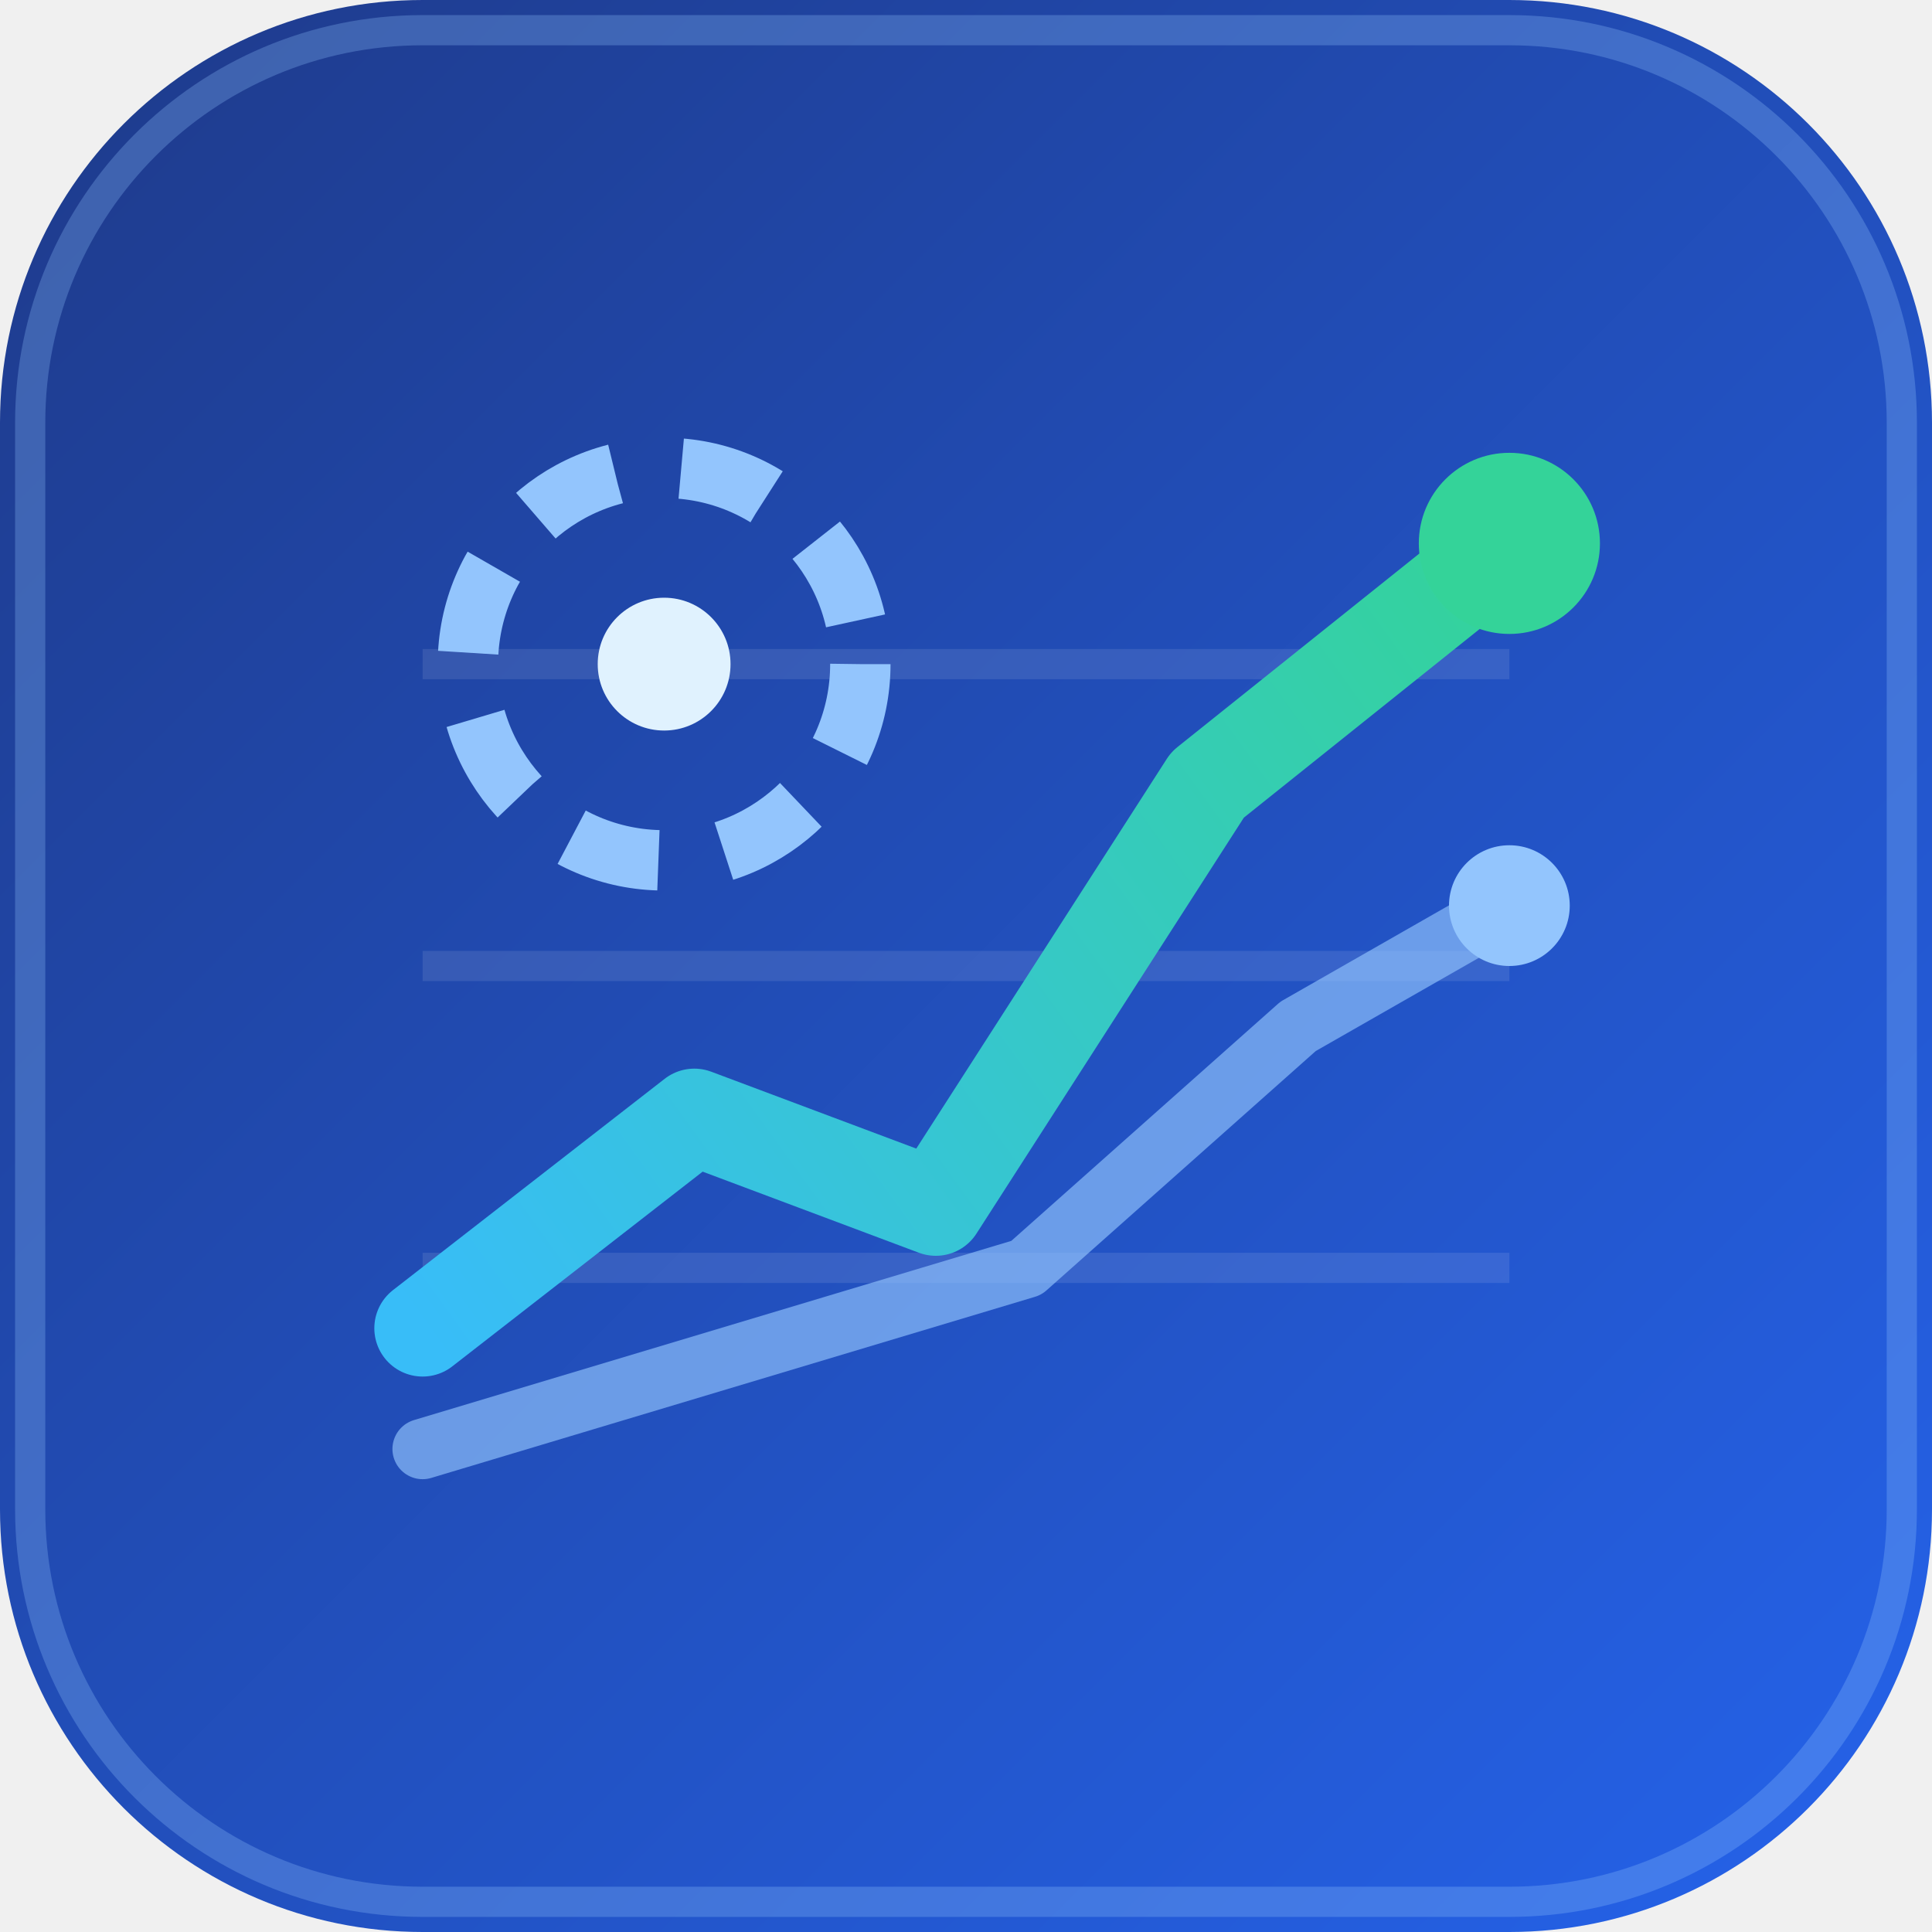
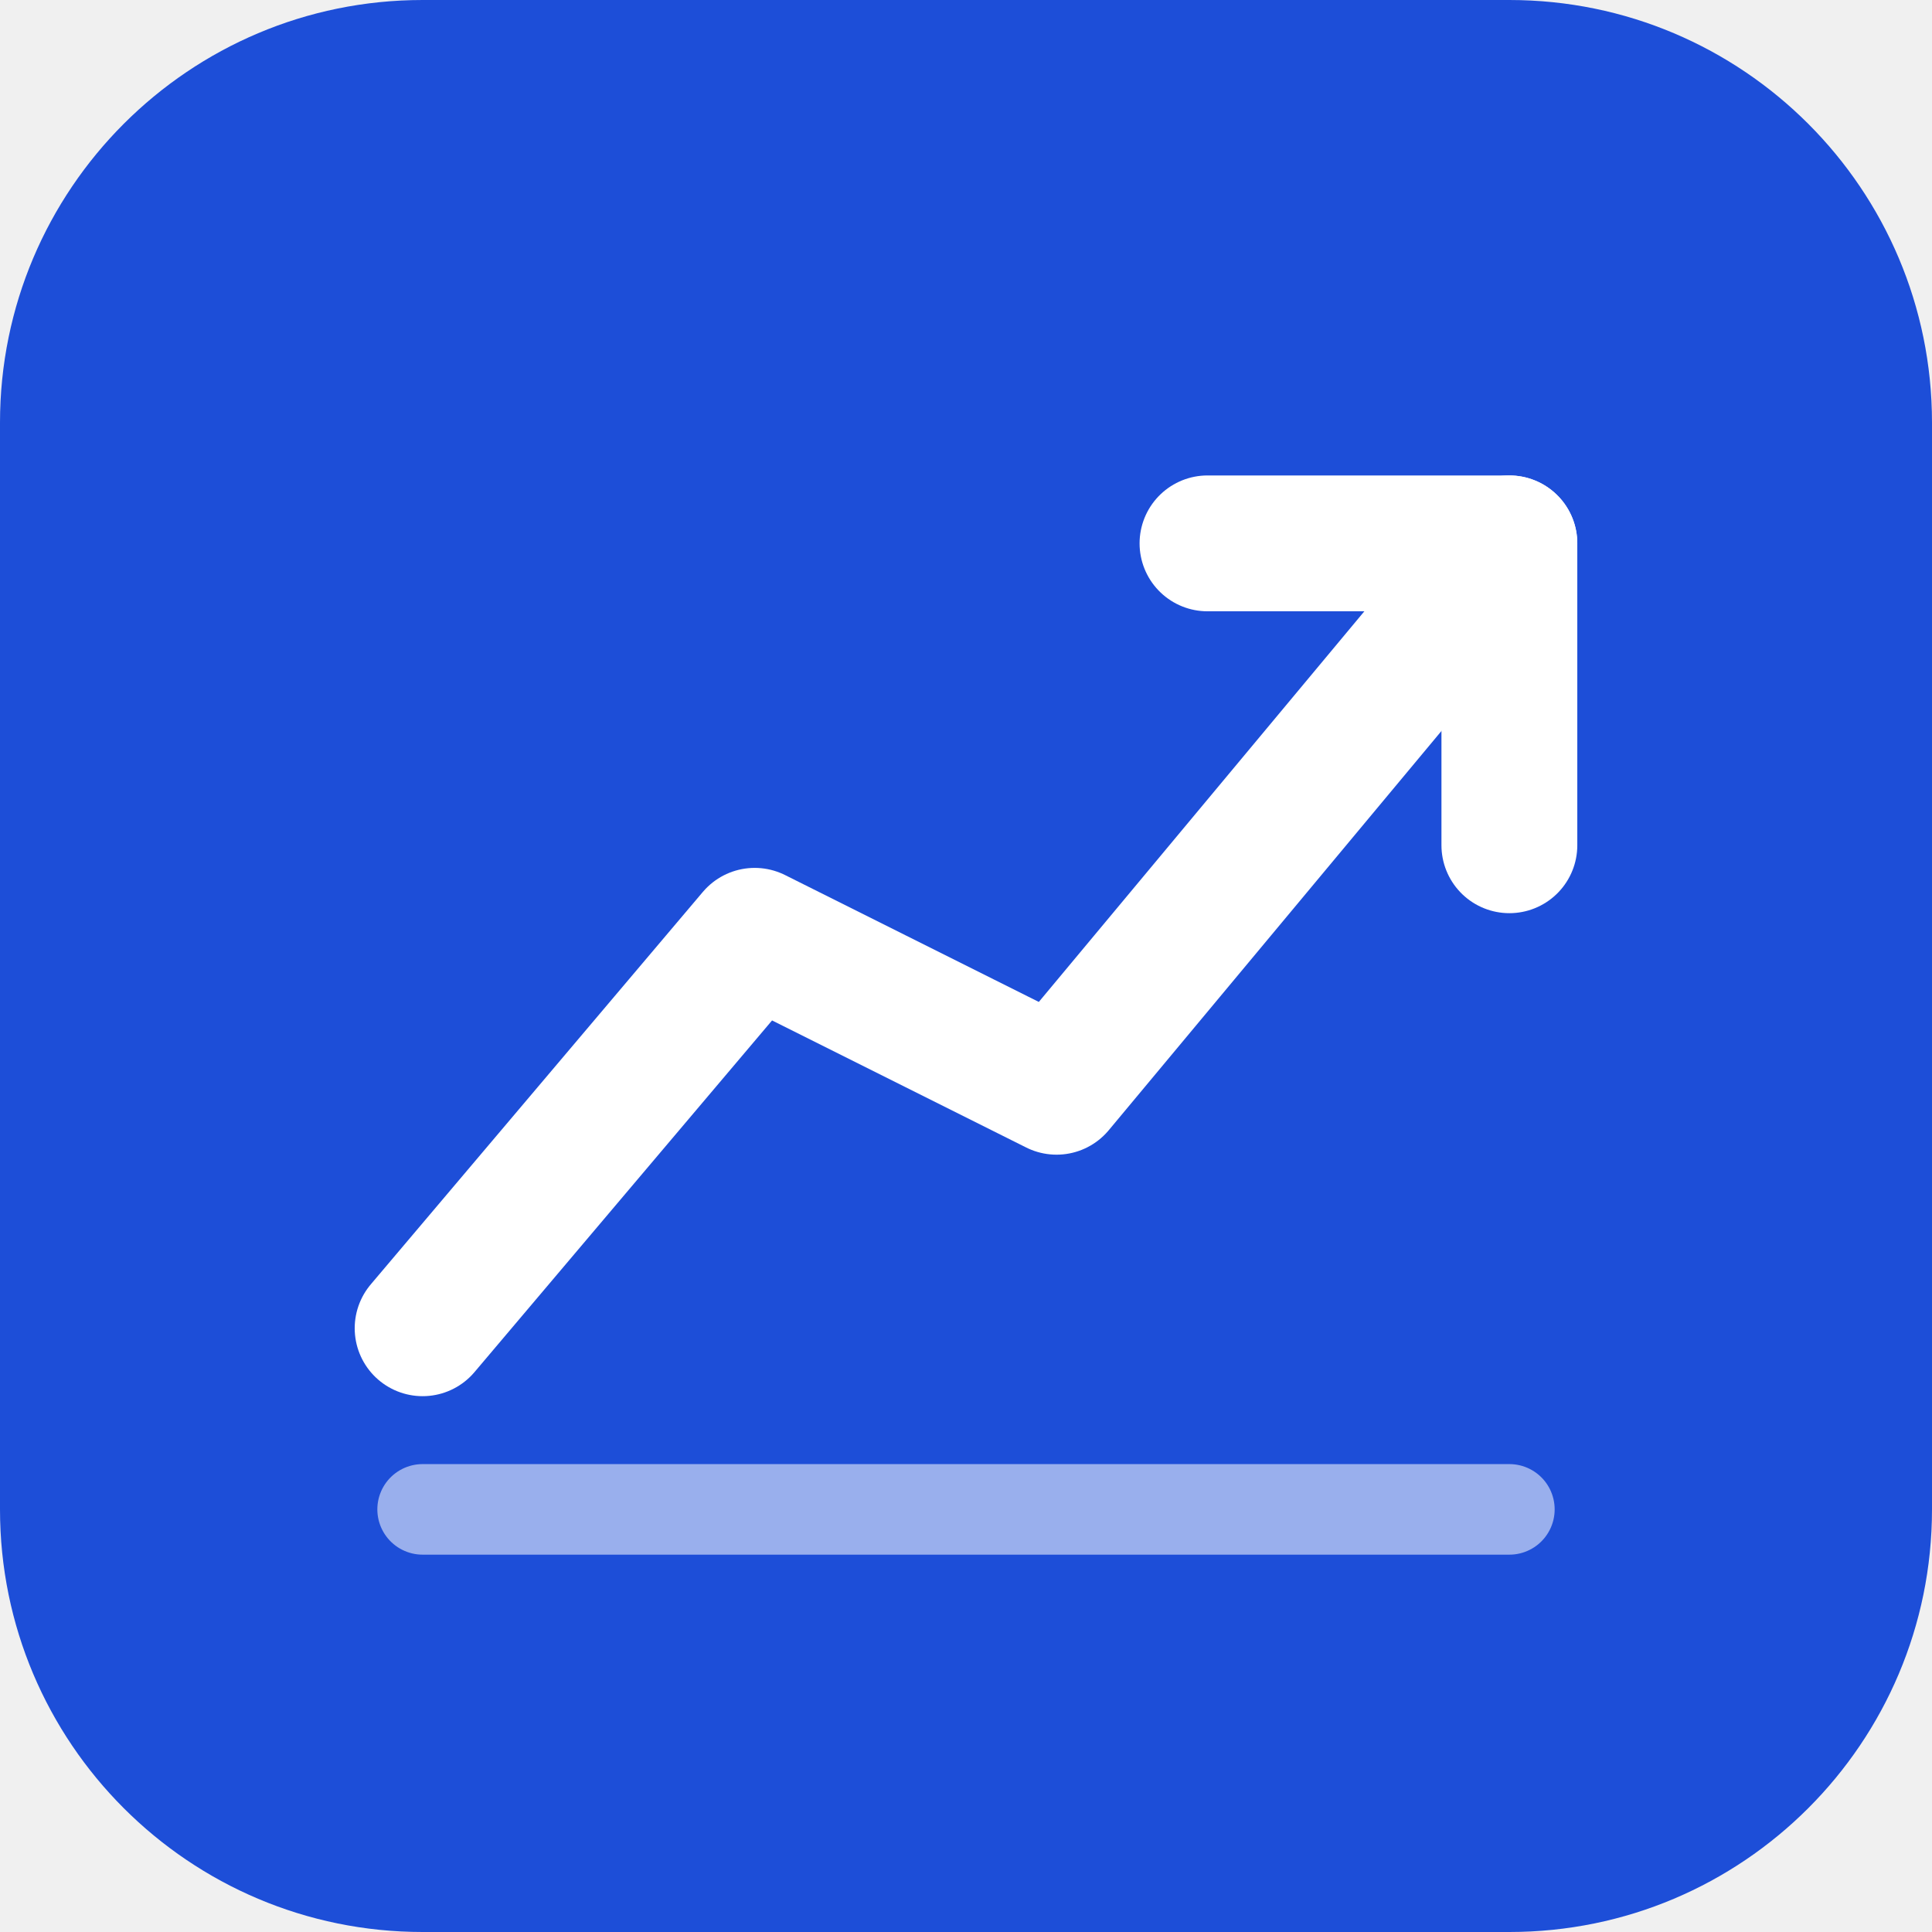
- <svg xmlns="http://www.w3.org/2000/svg" viewBox="0 0 64 64" width="64" height="64" fill="none">
-   <defs>
-     <linearGradient id="asts-bg" x1="0" y1="0" x2="64" y2="64" gradientUnits="userSpaceOnUse">
-       <stop offset="0%" stop-color="#1E3A8A" />
-       <stop offset="100%" stop-color="#2563EB" />
-     </linearGradient>
-     <linearGradient id="asts-accent" x1="14" y1="44" x2="50" y2="18" gradientUnits="userSpaceOnUse">
-       <stop offset="0%" stop-color="#38BDF8" />
-       <stop offset="100%" stop-color="#34D399" />
-     </linearGradient>
-   </defs>
-   <rect width="64" height="64" rx="14" fill="url(#asts-bg)" />
-   <rect x="1" y="1" width="62" height="62" rx="13" stroke="#93C5FD" stroke-opacity="0.28" stroke-width="1" />
-   <path d="M14 22H50M14 32H50M14 42H50" stroke="#FFFFFF" stroke-opacity="0.1" stroke-width="1" />
-   <circle cx="22" cy="22" r="6.5" stroke="#93C5FD" stroke-width="2" stroke-dasharray="3 2.2" />
-   <circle cx="22" cy="22" r="2.2" fill="#E0F2FE" />
-   <path d="M14 44L23 37L31 40L40 26L50 18" stroke="url(#asts-accent)" stroke-width="3.2" stroke-linecap="round" stroke-linejoin="round" />
-   <path d="M14 48L24 45L34 42L43 34L50 30" stroke="#93C5FD" stroke-opacity="0.65" stroke-width="2" stroke-linecap="round" stroke-linejoin="round" />
-   <circle cx="50" cy="18" r="3" fill="#34D399" />
-   <circle cx="50" cy="30" r="2" fill="#93C5FD" />
+ <svg xmlns="http://www.w3.org/2000/svg" width="128" height="128" viewBox="0 0 64 64" role="img" aria-label="automated-stock-trading-systems">
+   <rect width="64" height="64" rx="14" fill="#1D4ED8" />
+   <g fill="none" stroke="#ffffff" stroke-width="4.5" stroke-linecap="round" stroke-linejoin="round">
+     <polyline points="14,44 25,31 35,36 50,18" />
+     <polyline points="40,18 50,18 50,28" />
+     <line x1="14" y1="50" x2="50" y2="50" stroke-width="3" opacity="0.55" />
+   </g>
</svg>
